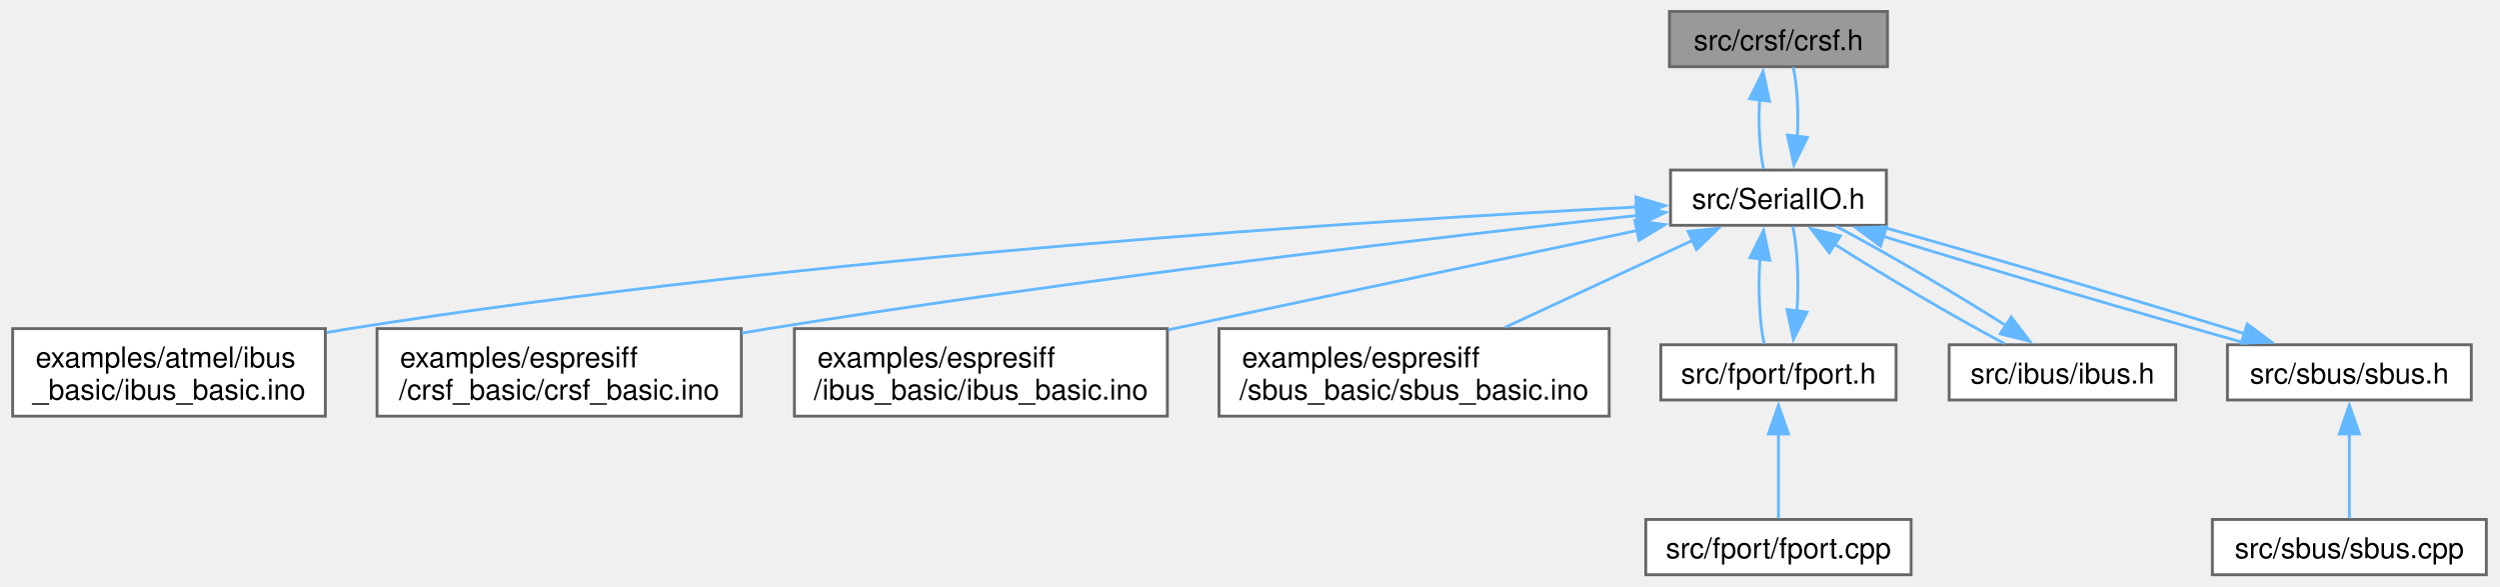
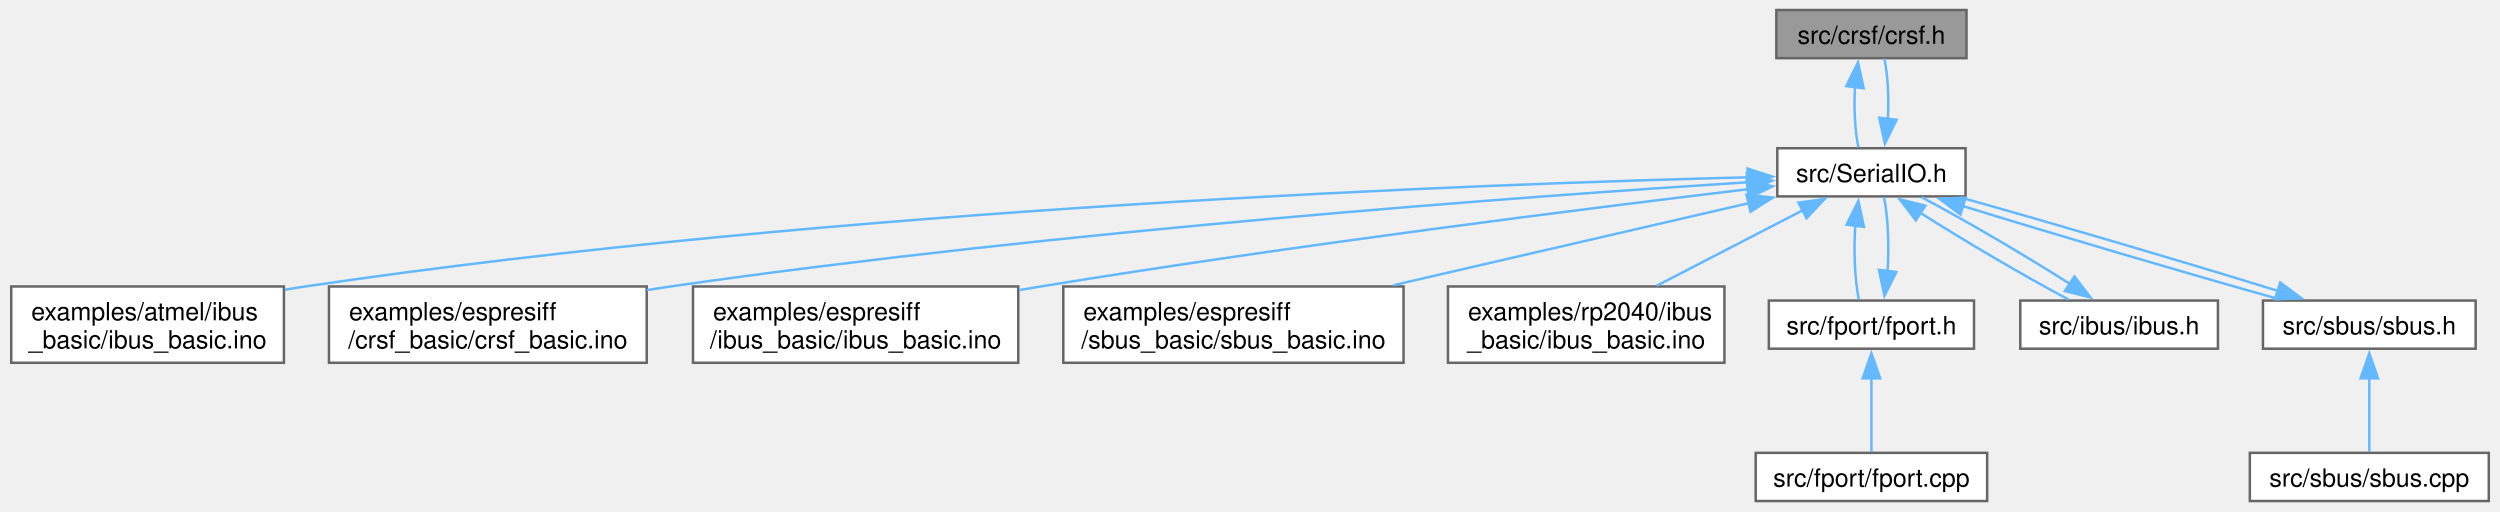
- <svg xmlns="http://www.w3.org/2000/svg" xmlns:xlink="http://www.w3.org/1999/xlink" width="870pt" height="204pt" viewBox="0.00 0.00 870.25 204.25">
+ <svg xmlns="http://www.w3.org/2000/svg" xmlns:xlink="http://www.w3.org/1999/xlink" width="998pt" height="204pt" viewBox="0.00 0.00 998.25 204.25">
  <g id="graph0" class="graph" transform="scale(1 1) rotate(0) translate(4 200.25)">
    <g id="Node000001" class="node">
      <g id="a_Node000001">
        <a xlink:title="Header file for the CRSF protocol implementation.">
-           <polygon fill="#999999" stroke="#666666" points="653.5,-196.25 577.5,-196.25 577.5,-177 653.5,-177 653.5,-196.25" />
-           <text text-anchor="middle" x="615.5" y="-182.75" font-family="Helvetica,sans-Serif" font-size="10.00">src/crsf/crsf.h</text>
+           <polygon fill="#999999" stroke="#666666" points="781.5,-196.25 705.5,-196.25 705.5,-177 781.5,-177 781.5,-196.25" />
+           <text text-anchor="middle" x="743.5" y="-182.75" font-family="Helvetica,sans-Serif" font-size="10.00">src/crsf/crsf.h</text>
        </a>
      </g>
    </g>
    <g id="Node000002" class="node">
      <g id="a_Node000002">
        <a xlink:href="SerialIO_8h.html" target="_top" xlink:title="Header file for serial input/output (IO) functionality.">
-           <polygon fill="white" stroke="#666666" points="653.12,-141 577.88,-141 577.88,-121.75 653.12,-121.75 653.12,-141" />
-           <text text-anchor="middle" x="615.5" y="-127.5" font-family="Helvetica,sans-Serif" font-size="10.00">src/SerialIO.h</text>
+           <polygon fill="white" stroke="#666666" points="781.12,-141 705.88,-141 705.88,-121.75 781.12,-121.75 781.12,-141" />
+           <text text-anchor="middle" x="743.5" y="-127.5" font-family="Helvetica,sans-Serif" font-size="10.00">src/SerialIO.h</text>
        </a>
      </g>
    </g>
    <g id="edge1_Node000001_Node000002" class="edge">
      <g id="a_edge1_Node000001_Node000002">
        <a xlink:title=" ">
-           <path fill="none" stroke="#63b8ff" d="M608.94,-165.67C608.45,-157.3 608.9,-148 610.29,-141.36" />
-           <polygon fill="#63b8ff" stroke="#63b8ff" points="605.44,-165.84 610.15,-175.33 612.38,-164.97 605.44,-165.84" />
-         </a>
-       </g>
-     </g>
-     <g id="edge6_Node000002_Node000001" class="edge">
-       <g id="a_edge6_Node000002_Node000001">
-         <a xlink:title=" ">
-           <path fill="none" stroke="#63b8ff" d="M622.07,-152.57C622.54,-160.96 622.08,-170.24 620.67,-176.83" />
-           <polygon fill="#63b8ff" stroke="#63b8ff" points="625.57,-152.37 620.89,-142.86 618.62,-153.21 625.57,-152.37" />
+           <path fill="none" stroke="#63b8ff" d="M736.94,-165.67C736.45,-157.3 736.9,-148 738.29,-141.36" />
+           <polygon fill="#63b8ff" stroke="#63b8ff" points="733.44,-165.84 738.15,-175.33 740.38,-164.97 733.44,-165.84" />
+         </a>
+       </g>
+     </g>
+     <g id="edge7_Node000002_Node000001" class="edge">
+       <g id="a_edge7_Node000002_Node000001">
+         <a xlink:title=" ">
+           <path fill="none" stroke="#63b8ff" d="M750.07,-152.57C750.54,-160.96 750.08,-170.24 748.67,-176.83" />
+           <polygon fill="#63b8ff" stroke="#63b8ff" points="753.57,-152.37 748.89,-142.86 746.62,-153.21 753.57,-152.37" />
        </a>
      </g>
    </g>
    <g id="Node000003" class="node">
      <g id="a_Node000003">
        <a xlink:href="atmel_2ibus__basic_2ibus__basic_8ino.html" target="_top" xlink:title=" ">
          <polygon fill="white" stroke="#666666" points="109,-85.75 0,-85.75 0,-55.25 109,-55.25 109,-85.75" />
          <text text-anchor="start" x="8" y="-72.25" font-family="Helvetica,sans-Serif" font-size="10.00">examples/atmel/ibus</text>
          <text text-anchor="middle" x="54.5" y="-61" font-family="Helvetica,sans-Serif" font-size="10.00">_basic/ibus_basic.ino</text>
        </a>
      </g>
    </g>
    <g id="edge2_Node000002_Node000003" class="edge">
      <g id="a_edge2_Node000002_Node000003">
        <a xlink:title=" ">
-           <path fill="none" stroke="#63b8ff" d="M566.05,-128.13C476.26,-123.56 280.61,-111.39 117.5,-85.75 114.84,-85.33 112.13,-84.87 109.39,-84.37" />
-           <polygon fill="#63b8ff" stroke="#63b8ff" points="565.82,-131.62 575.98,-128.62 566.17,-124.63 565.82,-131.62" />
+           <path fill="none" stroke="#63b8ff" d="M694.26,-129.39C588.25,-126.73 330.73,-117.28 117.5,-85.75 114.84,-85.36 112.12,-84.91 109.38,-84.43" />
+           <polygon fill="#63b8ff" stroke="#63b8ff" points="693.94,-132.89 704.02,-129.63 694.11,-125.89 693.94,-132.89" />
        </a>
      </g>
    </g>
    <g id="Node000004" class="node">
      <g id="a_Node000004">
        <a xlink:href="crsf__basic_8ino.html" target="_top" xlink:title=" ">
          <polygon fill="white" stroke="#666666" points="254,-85.75 127,-85.75 127,-55.25 254,-55.25 254,-85.75" />
          <text text-anchor="start" x="135" y="-72.25" font-family="Helvetica,sans-Serif" font-size="10.00">examples/espresiff</text>
          <text text-anchor="middle" x="190.5" y="-61" font-family="Helvetica,sans-Serif" font-size="10.00">/crsf_basic/crsf_basic.ino</text>
        </a>
      </g>
    </g>
    <g id="edge3_Node000002_Node000004" class="edge">
      <g id="a_edge3_Node000002_Node000004">
        <a xlink:title=" ">
-           <path fill="none" stroke="#63b8ff" d="M566.39,-125.2C498.22,-117.77 371.16,-103.06 263.5,-85.75 260.44,-85.26 257.31,-84.73 254.16,-84.19" />
-           <polygon fill="#63b8ff" stroke="#63b8ff" points="565.79,-128.65 576.11,-126.25 566.55,-121.69 565.79,-128.65" />
+           <path fill="none" stroke="#63b8ff" d="M694,-127.41C606.73,-121.83 419.92,-108.23 263.5,-85.75 260.43,-85.31 257.3,-84.83 254.14,-84.31" />
+           <polygon fill="#63b8ff" stroke="#63b8ff" points="693.68,-130.9 703.88,-128.04 694.12,-123.91 693.68,-130.9" />
        </a>
      </g>
    </g>
    <g id="Node000005" class="node">
      <g id="a_Node000005">
        <a xlink:href="espresiff_2ibus__basic_2ibus__basic_8ino.html" target="_top" xlink:title=" ">
          <polygon fill="white" stroke="#666666" points="402.5,-85.75 272.5,-85.75 272.5,-55.25 402.5,-55.25 402.5,-85.75" />
          <text text-anchor="start" x="280.5" y="-72.25" font-family="Helvetica,sans-Serif" font-size="10.00">examples/espresiff</text>
          <text text-anchor="middle" x="337.5" y="-61" font-family="Helvetica,sans-Serif" font-size="10.00">/ibus_basic/ibus_basic.ino</text>
        </a>
      </g>
    </g>
    <g id="edge4_Node000002_Node000005" class="edge">
      <g id="a_edge4_Node000002_Node000005">
        <a xlink:title=" ">
-           <path fill="none" stroke="#63b8ff" d="M566.37,-119.97C520.87,-110.33 452.87,-95.93 402.81,-85.33" />
-           <polygon fill="#63b8ff" stroke="#63b8ff" points="565.44,-123.35 575.95,-122 566.89,-116.5 565.44,-123.35" />
+           <path fill="none" stroke="#63b8ff" d="M694.46,-124.66C629.56,-116.91 511.67,-102.11 411.5,-85.75 408.66,-85.29 405.76,-84.8 402.83,-84.29" />
+           <polygon fill="#63b8ff" stroke="#63b8ff" points="693.71,-128.1 704.05,-125.81 694.54,-121.15 693.71,-128.1" />
        </a>
      </g>
    </g>
    <g id="Node000006" class="node">
      <g id="a_Node000006">
        <a xlink:href="sbus__basic_8ino.html" target="_top" xlink:title=" ">
          <polygon fill="white" stroke="#666666" points="556.5,-85.75 420.5,-85.75 420.5,-55.25 556.5,-55.25 556.5,-85.75" />
          <text text-anchor="start" x="428.5" y="-72.25" font-family="Helvetica,sans-Serif" font-size="10.00">examples/espresiff</text>
          <text text-anchor="middle" x="488.5" y="-61" font-family="Helvetica,sans-Serif" font-size="10.00">/sbus_basic/sbus_basic.ino</text>
        </a>
      </g>
    </g>
    <g id="edge5_Node000002_Node000006" class="edge">
      <g id="a_edge5_Node000002_Node000006">
        <a xlink:title=" ">
-           <path fill="none" stroke="#63b8ff" d="M585.7,-116.56C566.02,-107.44 540.26,-95.49 520.2,-86.19" />
-           <polygon fill="#63b8ff" stroke="#63b8ff" points="584.02,-119.64 594.56,-120.67 586.96,-113.29 584.02,-119.64" />
+           <path fill="none" stroke="#63b8ff" d="M694.42,-119.04C653.99,-109.71 596.37,-96.41 552.36,-86.24" />
+           <polygon fill="#63b8ff" stroke="#63b8ff" points="693.59,-122.44 704.12,-121.28 695.17,-115.62 693.59,-122.44" />
        </a>
      </g>
    </g>
    <g id="Node000007" class="node">
      <g id="a_Node000007">
+         <a xlink:href="rp2040_2ibus__basic_2ibus__basic_8ino.html" target="_top" xlink:title=" ">
+           <polygon fill="white" stroke="#666666" points="684.75,-85.75 574.25,-85.75 574.25,-55.25 684.75,-55.25 684.75,-85.75" />
+           <text text-anchor="start" x="582.25" y="-72.25" font-family="Helvetica,sans-Serif" font-size="10.00">examples/rp2040/ibus</text>
+           <text text-anchor="middle" x="629.5" y="-61" font-family="Helvetica,sans-Serif" font-size="10.00">_basic/ibus_basic.ino</text>
+         </a>
+       </g>
+     </g>
+     <g id="edge6_Node000002_Node000007" class="edge">
+       <g id="a_edge6_Node000002_Node000007">
+         <a xlink:title=" ">
+           <path fill="none" stroke="#63b8ff" d="M716.45,-116.41C698.72,-107.25 675.59,-95.3 657.64,-86.03" />
+           <polygon fill="#63b8ff" stroke="#63b8ff" points="714.35,-119.26 724.84,-120.74 717.56,-113.04 714.35,-119.26" />
+         </a>
+       </g>
+     </g>
+     <g id="Node000008" class="node">
+       <g id="a_Node000008">
        <a xlink:href="fport_8h.html" target="_top" xlink:title="Header file for the FPort Protocol definations.">
-           <polygon fill="white" stroke="#666666" points="656.5,-80.12 574.5,-80.12 574.5,-60.88 656.5,-60.88 656.5,-80.12" />
-           <text text-anchor="middle" x="615.5" y="-66.62" font-family="Helvetica,sans-Serif" font-size="10.00">src/fport/fport.h</text>
-         </a>
-       </g>
-     </g>
-     <g id="edge7_Node000002_Node000007" class="edge">
-       <g id="a_edge7_Node000002_Node000007">
-         <a xlink:title=" ">
-           <path fill="none" stroke="#63b8ff" d="M609.06,-110.28C608.37,-100.17 608.84,-88.42 610.47,-80.53" />
-           <polygon fill="#63b8ff" stroke="#63b8ff" points="605.56,-110.46 610.3,-119.93 612.5,-109.57 605.56,-110.46" />
+           <polygon fill="white" stroke="#666666" points="784.5,-80.12 702.5,-80.12 702.5,-60.88 784.5,-60.88 784.5,-80.12" />
+           <text text-anchor="middle" x="743.5" y="-66.62" font-family="Helvetica,sans-Serif" font-size="10.00">src/fport/fport.h</text>
+         </a>
+       </g>
+     </g>
+     <g id="edge8_Node000002_Node000008" class="edge">
+       <g id="a_edge8_Node000002_Node000008">
+         <a xlink:title=" ">
+           <path fill="none" stroke="#63b8ff" d="M737.06,-110.28C736.37,-100.17 736.84,-88.42 738.47,-80.53" />
+           <polygon fill="#63b8ff" stroke="#63b8ff" points="733.56,-110.46 738.3,-119.93 740.5,-109.57 733.56,-110.46" />
+         </a>
+       </g>
+     </g>
+     <g id="Node000010" class="node">
+       <g id="a_Node000010">
+         <a xlink:href="ibus_8h.html" target="_top" xlink:title="Header file for the Ibus protocol implementation.">
+           <polygon fill="white" stroke="#666666" points="882,-80.12 803,-80.12 803,-60.88 882,-60.88 882,-80.12" />
+           <text text-anchor="middle" x="842.5" y="-66.62" font-family="Helvetica,sans-Serif" font-size="10.00">src/ibus/ibus.h</text>
+         </a>
+       </g>
+     </g>
+     <g id="edge11_Node000002_Node000010" class="edge">
+       <g id="a_edge11_Node000002_Node000010">
+         <a xlink:title=" ">
+           <path fill="none" stroke="#63b8ff" d="M763.14,-115.13C780.34,-104.15 804.92,-89.72 822.3,-80.53" />
+           <polygon fill="#63b8ff" stroke="#63b8ff" points="761.23,-112.19 754.79,-120.6 765.07,-118.05 761.23,-112.19" />
+         </a>
+       </g>
+     </g>
+     <g id="Node000011" class="node">
+       <g id="a_Node000011">
+         <a xlink:href="sbus_8h.html" target="_top" xlink:title="Header file for the SBUS protocol implementation.">
+           <polygon fill="white" stroke="#666666" points="985,-80.12 900,-80.12 900,-60.88 985,-60.88 985,-80.12" />
+           <text text-anchor="middle" x="942.5" y="-66.62" font-family="Helvetica,sans-Serif" font-size="10.00">src/sbus/sbus.h</text>
+         </a>
+       </g>
+     </g>
+     <g id="edge13_Node000002_Node000011" class="edge">
+       <g id="a_edge13_Node000002_Node000011">
+         <a xlink:title=" ">
+           <path fill="none" stroke="#63b8ff" d="M779.69,-118.01C815.81,-106.82 870.8,-90.61 906.77,-80.58" />
+           <polygon fill="#63b8ff" stroke="#63b8ff" points="779.07,-114.53 770.57,-120.85 781.16,-121.21 779.07,-114.53" />
+         </a>
+       </g>
+     </g>
+     <g id="edge9_Node000008_Node000002" class="edge">
+       <g id="a_edge9_Node000008_Node000002">
+         <a xlink:title=" ">
+           <path fill="none" stroke="#63b8ff" d="M749.95,-91.7C750.63,-101.82 750.16,-113.57 748.51,-121.43" />
+           <polygon fill="#63b8ff" stroke="#63b8ff" points="753.45,-91.51 748.72,-82.03 746.5,-92.39 753.45,-91.51" />
        </a>
      </g>
    </g>
    <g id="Node000009" class="node">
      <g id="a_Node000009">
-         <a xlink:href="ibus_8h.html" target="_top" xlink:title="Header file for the Ibus protocol implementation.">
-           <polygon fill="white" stroke="#666666" points="754,-80.12 675,-80.12 675,-60.88 754,-60.88 754,-80.12" />
-           <text text-anchor="middle" x="714.5" y="-66.62" font-family="Helvetica,sans-Serif" font-size="10.00">src/ibus/ibus.h</text>
-         </a>
-       </g>
-     </g>
-     <g id="edge10_Node000002_Node000009" class="edge">
-       <g id="a_edge10_Node000002_Node000009">
-         <a xlink:title=" ">
-           <path fill="none" stroke="#63b8ff" d="M635.14,-115.13C652.34,-104.15 676.92,-89.72 694.3,-80.53" />
-           <polygon fill="#63b8ff" stroke="#63b8ff" points="633.23,-112.19 626.79,-120.6 637.07,-118.05 633.23,-112.19" />
-         </a>
-       </g>
-     </g>
-     <g id="Node000010" class="node">
-       <g id="a_Node000010">
-         <a xlink:href="sbus_8h.html" target="_top" xlink:title="Header file for the SBUS protocol implementation.">
-           <polygon fill="white" stroke="#666666" points="857,-80.12 772,-80.12 772,-60.88 857,-60.88 857,-80.12" />
-           <text text-anchor="middle" x="814.5" y="-66.62" font-family="Helvetica,sans-Serif" font-size="10.00">src/sbus/sbus.h</text>
-         </a>
-       </g>
-     </g>
-     <g id="edge12_Node000002_Node000010" class="edge">
-       <g id="a_edge12_Node000002_Node000010">
-         <a xlink:title=" ">
-           <path fill="none" stroke="#63b8ff" d="M651.69,-118.01C687.81,-106.82 742.8,-90.61 778.77,-80.58" />
-           <polygon fill="#63b8ff" stroke="#63b8ff" points="651.07,-114.53 642.57,-120.85 653.16,-121.21 651.07,-114.53" />
-         </a>
-       </g>
-     </g>
-     <g id="edge8_Node000007_Node000002" class="edge">
-       <g id="a_edge8_Node000007_Node000002">
-         <a xlink:title=" ">
-           <path fill="none" stroke="#63b8ff" d="M621.95,-91.7C622.63,-101.82 622.16,-113.57 620.51,-121.43" />
-           <polygon fill="#63b8ff" stroke="#63b8ff" points="625.45,-91.51 620.72,-82.03 618.5,-92.39 625.45,-91.51" />
-         </a>
-       </g>
-     </g>
-     <g id="Node000008" class="node">
-       <g id="a_Node000008">
        <a xlink:href="fport_8cpp.html" target="_top" xlink:title="Source file for the F.Port implementations.">
-           <polygon fill="white" stroke="#666666" points="661.75,-19.25 569.25,-19.25 569.25,0 661.75,0 661.75,-19.25" />
-           <text text-anchor="middle" x="615.5" y="-5.75" font-family="Helvetica,sans-Serif" font-size="10.00">src/fport/fport.cpp</text>
-         </a>
-       </g>
-     </g>
-     <g id="edge9_Node000007_Node000008" class="edge">
-       <g id="a_edge9_Node000007_Node000008">
-         <a xlink:title=" ">
-           <path fill="none" stroke="#63b8ff" d="M615.5,-49.07C615.5,-39.04 615.5,-27.46 615.5,-19.65" />
-           <polygon fill="#63b8ff" stroke="#63b8ff" points="612,-49.04 615.5,-59.04 619,-49.04 612,-49.04" />
-         </a>
-       </g>
-     </g>
-     <g id="edge11_Node000009_Node000002" class="edge">
-       <g id="a_edge11_Node000009_Node000002">
-         <a xlink:title=" ">
-           <path fill="none" stroke="#63b8ff" d="M695.18,-86.54C677.93,-97.57 653.04,-112.18 635.55,-121.43" />
-           <polygon fill="#63b8ff" stroke="#63b8ff" points="696.64,-89.77 703.08,-81.36 692.8,-83.92 696.64,-89.77" />
-         </a>
-       </g>
-     </g>
-     <g id="edge13_Node000010_Node000002" class="edge">
-       <g id="a_edge13_Node000010_Node000002">
-         <a xlink:title=" ">
-           <path fill="none" stroke="#63b8ff" d="M778.28,-83.88C742.14,-95.07 687.15,-111.28 651.19,-121.3" />
-           <polygon fill="#63b8ff" stroke="#63b8ff" points="778.9,-87.35 787.4,-81.03 776.81,-80.67 778.9,-87.35" />
-         </a>
-       </g>
-     </g>
-     <g id="Node000011" class="node">
-       <g id="a_Node000011">
+           <polygon fill="white" stroke="#666666" points="789.75,-19.25 697.25,-19.25 697.25,0 789.75,0 789.75,-19.25" />
+           <text text-anchor="middle" x="743.5" y="-5.75" font-family="Helvetica,sans-Serif" font-size="10.00">src/fport/fport.cpp</text>
+         </a>
+       </g>
+     </g>
+     <g id="edge10_Node000008_Node000009" class="edge">
+       <g id="a_edge10_Node000008_Node000009">
+         <a xlink:title=" ">
+           <path fill="none" stroke="#63b8ff" d="M743.5,-49.07C743.5,-39.04 743.5,-27.46 743.5,-19.65" />
+           <polygon fill="#63b8ff" stroke="#63b8ff" points="740,-49.04 743.5,-59.04 747,-49.04 740,-49.04" />
+         </a>
+       </g>
+     </g>
+     <g id="edge12_Node000010_Node000002" class="edge">
+       <g id="a_edge12_Node000010_Node000002">
+         <a xlink:title=" ">
+           <path fill="none" stroke="#63b8ff" d="M823.18,-86.54C805.93,-97.57 781.04,-112.18 763.55,-121.43" />
+           <polygon fill="#63b8ff" stroke="#63b8ff" points="824.64,-89.77 831.08,-81.36 820.8,-83.92 824.64,-89.77" />
+         </a>
+       </g>
+     </g>
+     <g id="edge14_Node000011_Node000002" class="edge">
+       <g id="a_edge14_Node000011_Node000002">
+         <a xlink:title=" ">
+           <path fill="none" stroke="#63b8ff" d="M906.28,-83.88C870.14,-95.07 815.15,-111.28 779.19,-121.3" />
+           <polygon fill="#63b8ff" stroke="#63b8ff" points="906.9,-87.35 915.4,-81.03 904.81,-80.67 906.9,-87.35" />
+         </a>
+       </g>
+     </g>
+     <g id="Node000012" class="node">
+       <g id="a_Node000012">
        <a xlink:href="sbus_8cpp.html" target="_top" xlink:title="Source file for the SBus implementations.">
-           <polygon fill="white" stroke="#666666" points="862.25,-19.25 766.75,-19.25 766.75,0 862.25,0 862.25,-19.25" />
-           <text text-anchor="middle" x="814.5" y="-5.75" font-family="Helvetica,sans-Serif" font-size="10.00">src/sbus/sbus.cpp</text>
-         </a>
-       </g>
-     </g>
-     <g id="edge14_Node000010_Node000011" class="edge">
-       <g id="a_edge14_Node000010_Node000011">
-         <a xlink:title=" ">
-           <path fill="none" stroke="#63b8ff" d="M814.5,-49.07C814.5,-39.04 814.5,-27.46 814.5,-19.65" />
-           <polygon fill="#63b8ff" stroke="#63b8ff" points="811,-49.04 814.5,-59.04 818,-49.04 811,-49.04" />
+           <polygon fill="white" stroke="#666666" points="990.25,-19.25 894.75,-19.25 894.75,0 990.25,0 990.25,-19.25" />
+           <text text-anchor="middle" x="942.5" y="-5.75" font-family="Helvetica,sans-Serif" font-size="10.00">src/sbus/sbus.cpp</text>
+         </a>
+       </g>
+     </g>
+     <g id="edge15_Node000011_Node000012" class="edge">
+       <g id="a_edge15_Node000011_Node000012">
+         <a xlink:title=" ">
+           <path fill="none" stroke="#63b8ff" d="M942.5,-49.07C942.5,-39.04 942.5,-27.46 942.5,-19.65" />
+           <polygon fill="#63b8ff" stroke="#63b8ff" points="939,-49.04 942.5,-59.04 946,-49.04 939,-49.04" />
        </a>
      </g>
    </g>
  </g>
</svg>
